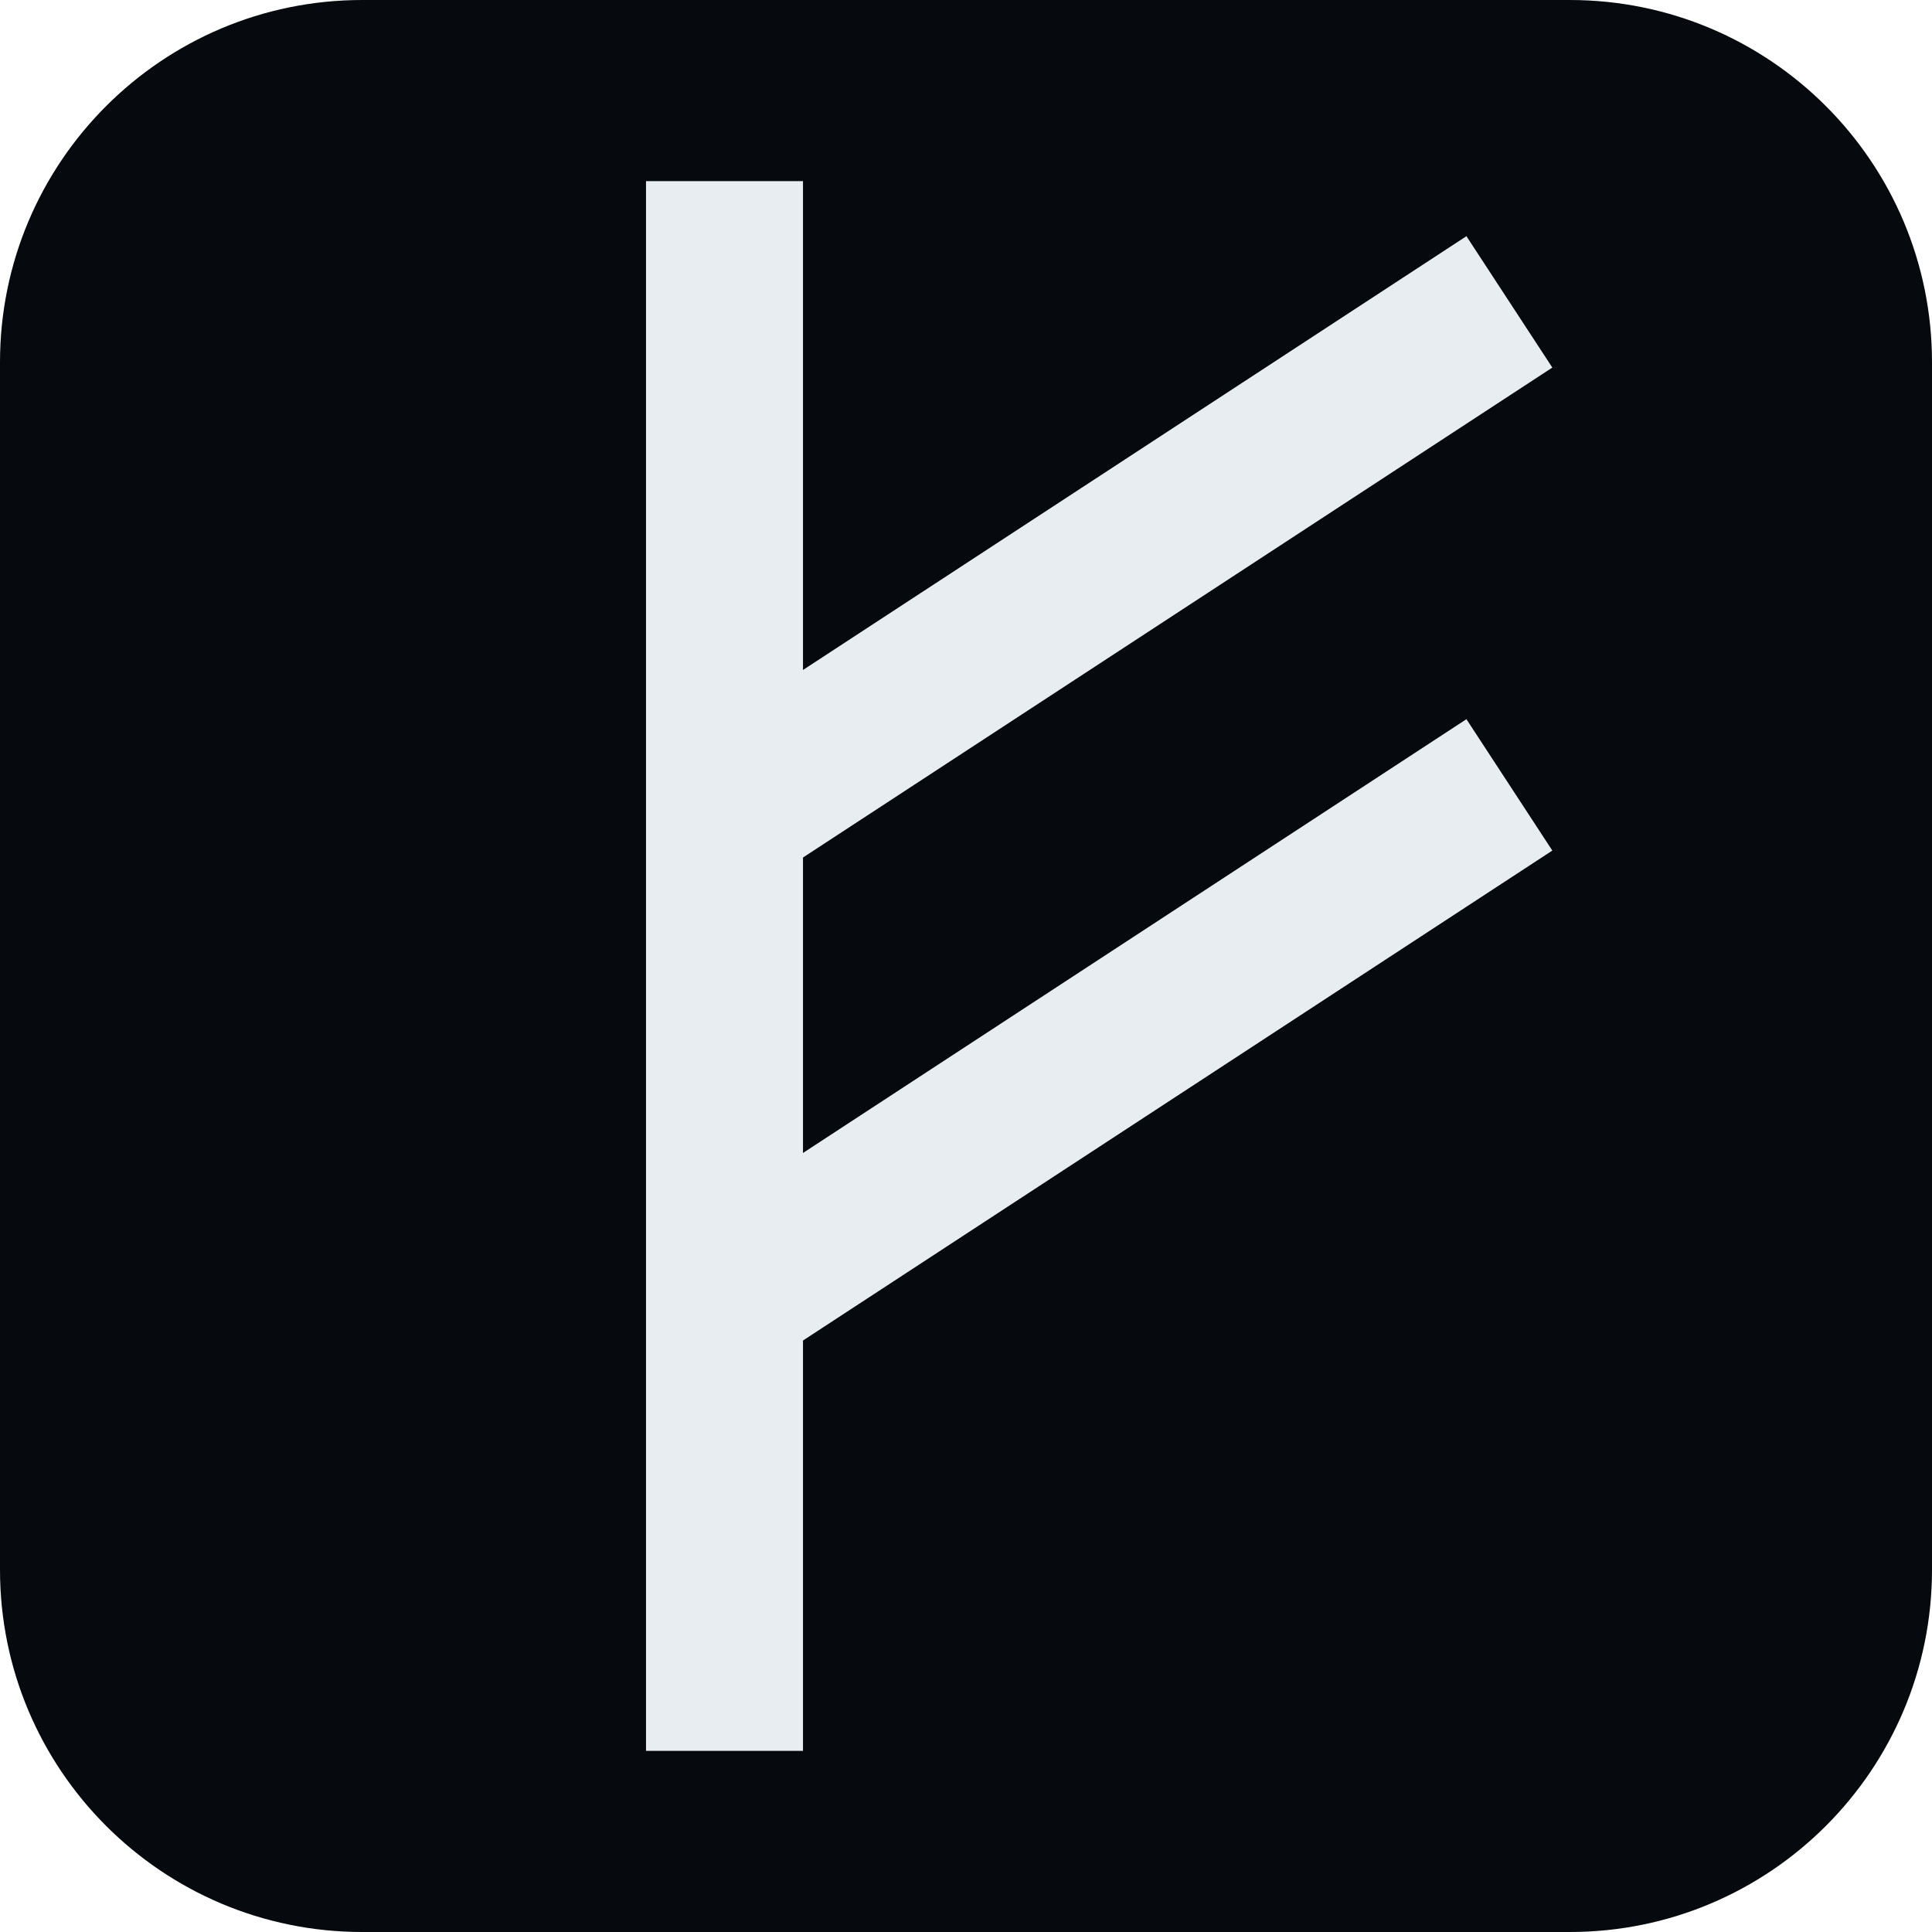
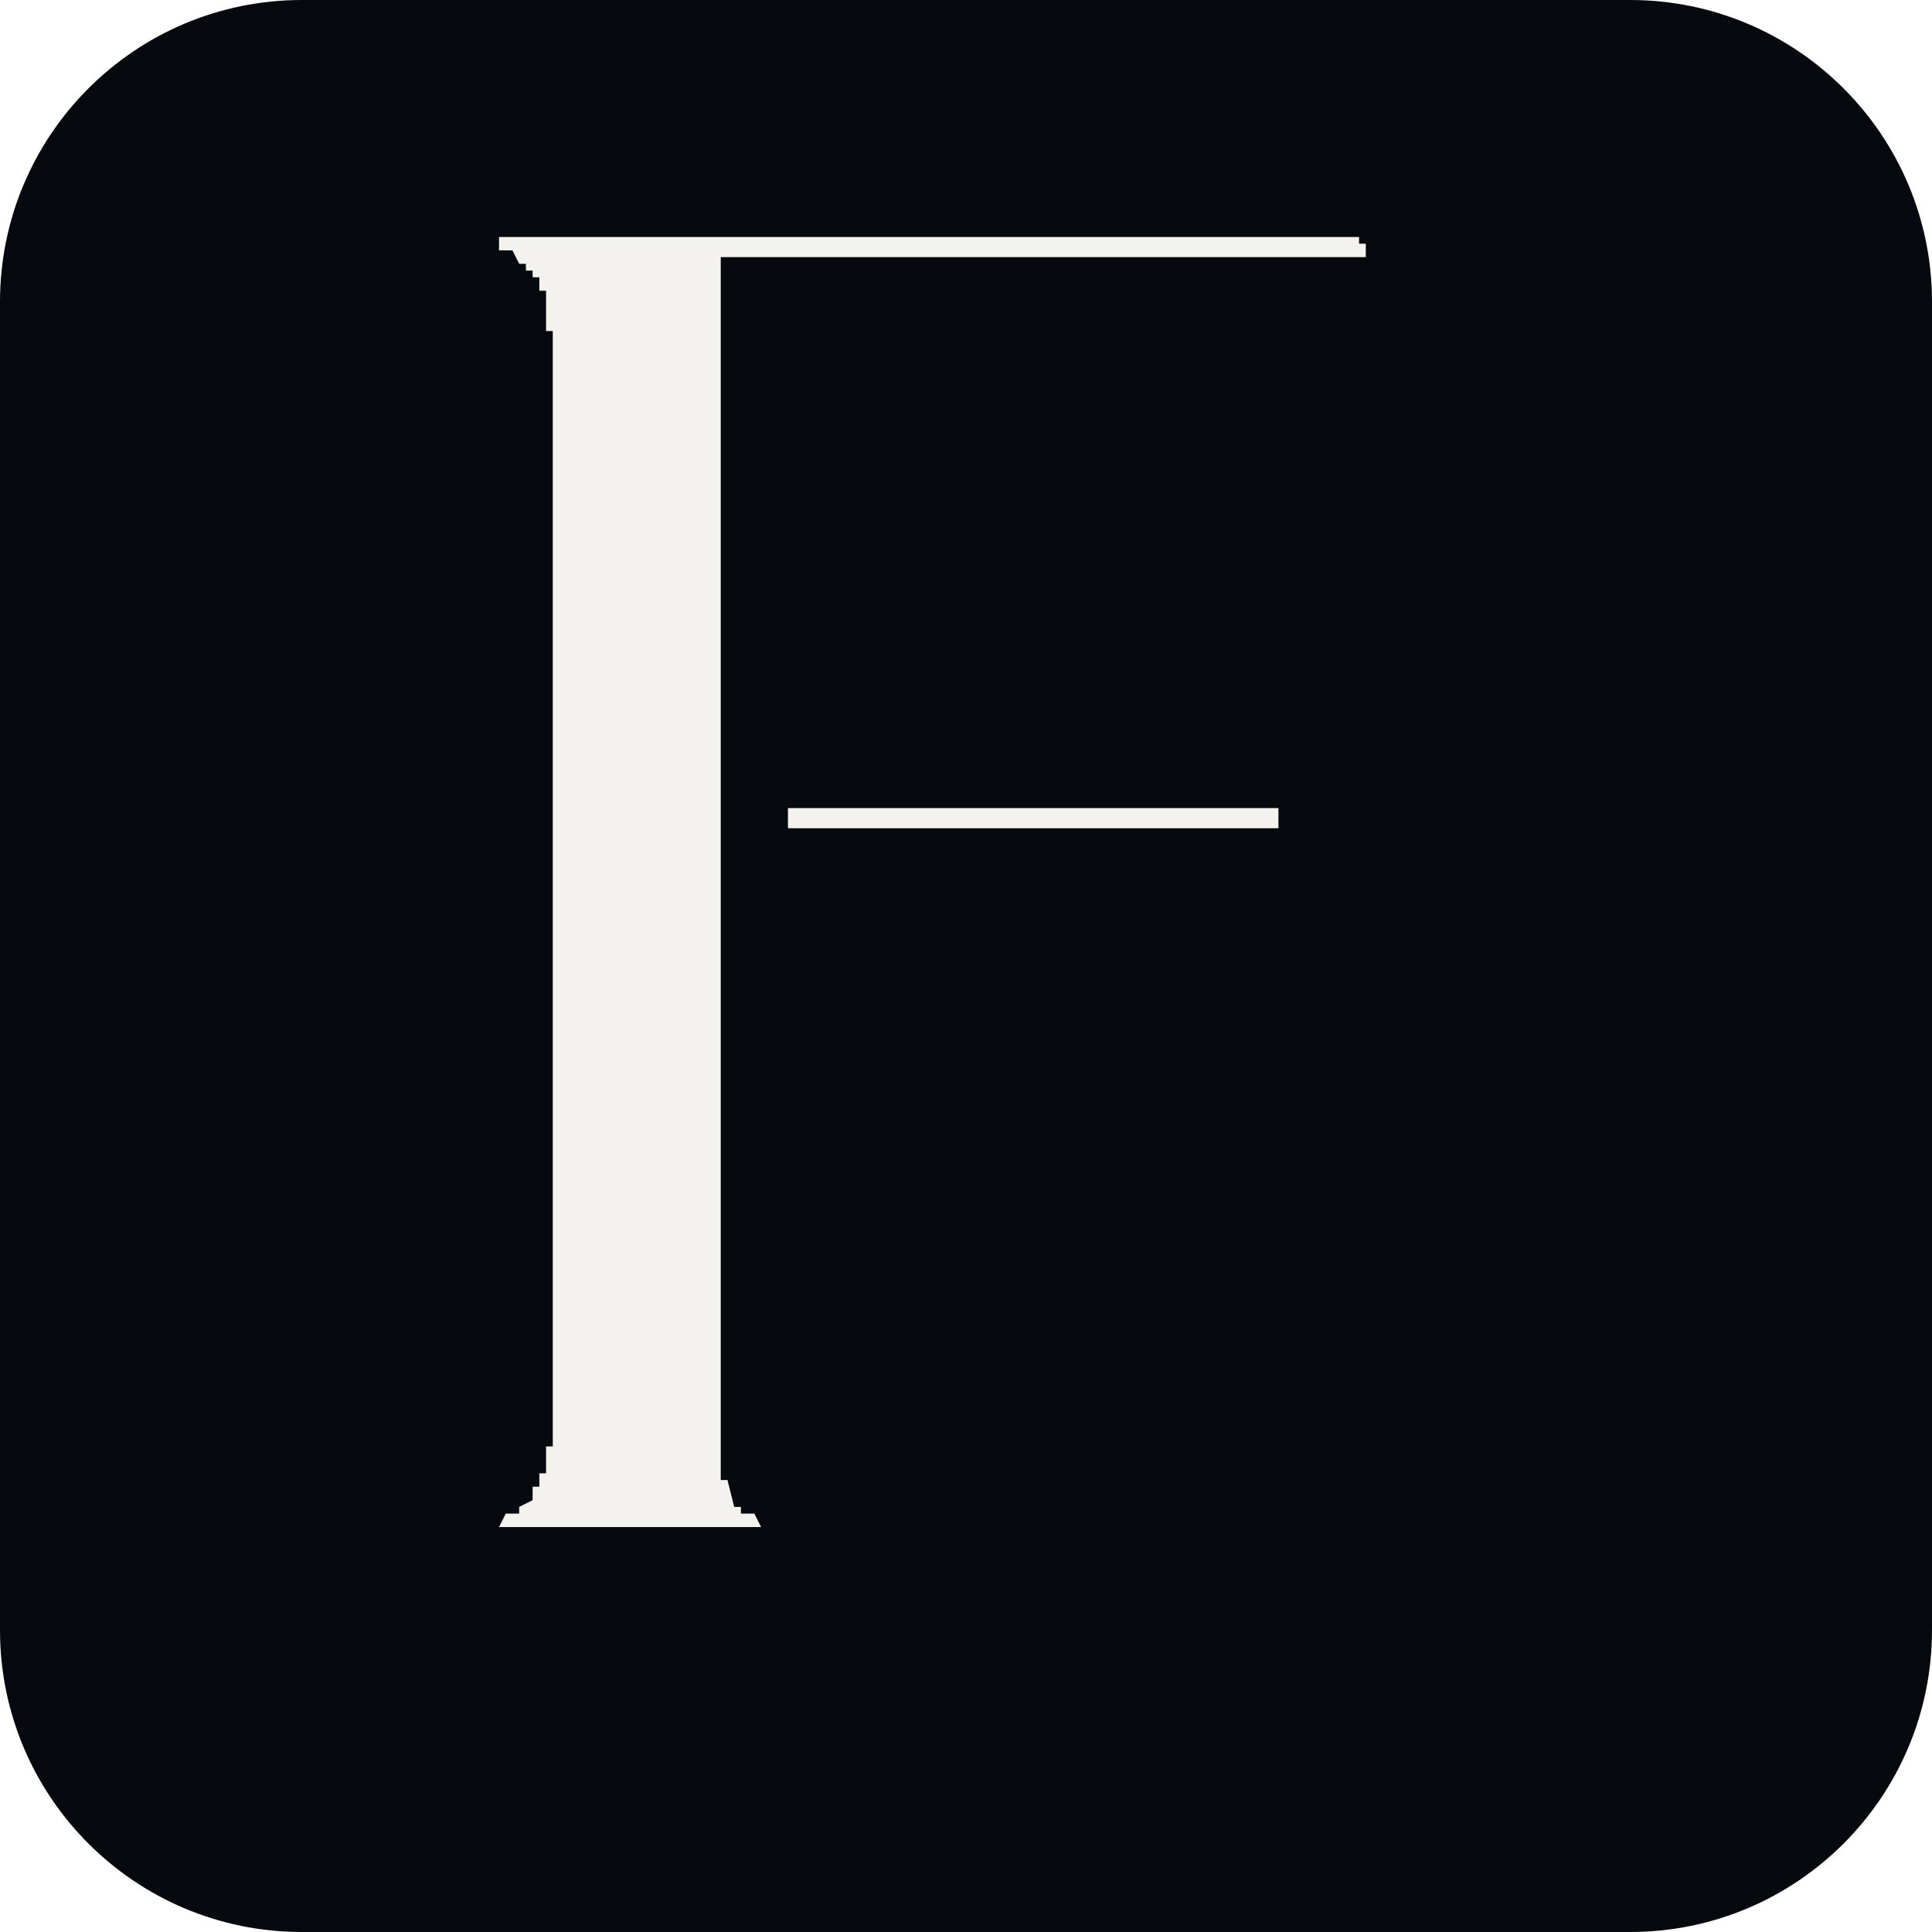
- <svg xmlns="http://www.w3.org/2000/svg" viewBox="0 0 32 32">
-   <rect width="32" height="32" rx="6" fill="#06090d" />
-   <g fill="none" stroke="#e8edf1" stroke-width="2.6" transform="translate(4 0)">
-     <path d="M8 3v26" />
-     <path d="M8 13.5 21 5" />
-     <path d="M8 21.5 21 13" />
-   </g>
+ <svg xmlns="http://www.w3.org/2000/svg" viewBox="0 0 256 256">
+   <rect width="256" height="256" rx="40" fill="#06090d" />
+   <svg x="59" y="24" width="138" height="208" viewBox="0 0 155 233" fill="#f3f2ee">
+     <path fill-rule="evenodd" d="M8,8L136,8L136,9L137,9L137,11L41,11L41,193L42,193L43,197L44,197L44,198L46,198L47,200L8,200L9,198L11,198L11,197L13,196L13,194L14,194L14,192L15,192L15,188L16,188L16,22L15,22L15,16L14,16L14,14L13,14L13,13L12,13L12,12L11,12L10,10L8,10Z M182,8L262,8L262,9L274,9L274,10L282,10L282,11L290,12L290,13L296,14L296,15L298,15L298,16L301,16L301,17L303,17L304,19L306,19L306,20L308,20L309,22L311,22L311,23L312,23L312,24L313,24L313,25L314,25L315,27L317,27L317,28L318,28L318,30L319,30L319,31L321,32L321,34L323,35L323,37L324,37L324,39L325,39L325,41L326,41L326,43L327,43L327,47L328,47L328,53L329,53L329,59L328,59L328,66L327,66L327,69L326,69L326,71L325,71L325,73L324,73L323,77L321,78L321,80L320,80L320,81L319,81L319,82L318,82L318,83L317,83L317,84L316,84L316,85L315,85L314,87L312,87L311,89L309,89L308,91L306,91L306,92L304,92L304,93L301,93L301,94L299,94L299,95L295,95L295,96L290,96L290,97L281,97L281,96L285,95L286,93L288,93L288,92L289,92L289,91L290,91L290,90L292,89L292,87L293,87L293,86L295,85L295,83L296,83L296,81L297,81L297,79L298,79L299,73L300,73L300,69L301,69L301,50L300,50L300,45L299,45L299,42L298,42L298,40L297,40L297,38L296,38L295,34L294,34L294,33L292,32L292,30L291,30L291,29L290,29L290,28L289,28L289,27L288,27L288,26L287,26L287,25L286,25L285,23L283,23L282,21L280,21L280,20L278,20L278,19L276,19L276,18L274,18L274,17L271,17L271,16L269,16L269,15L265,15L265,14L261,14L261,13L256,13L256,12L242,12L242,11L181,11L181,9L182,9Z M401,8L544,8L544,11L432,11L432,197L522,197L522,196L534,196L534,195L541,195L541,194L546,194L546,193L549,193L549,192L555,191L555,190L557,190L557,189L561,188L562,186L564,186L564,185L565,185L565,184L567,183L567,185L565,186L565,188L564,188L563,192L561,193L561,195L560,195L560,197L559,197L559,199L558,199L558,200L401,200L401,199L402,199L402,198L403,198L403,197L404,197L404,196L406,195L406,192L407,192L407,17L406,17L406,14L405,14L405,12L404,12L403,10L401,10Z M593,8L628,8L628,9L629,9L629,13L630,13L630,14L631,14L631,16L632,16L632,17L634,18L634,20L635,20L635,21L636,21L636,22L638,23L638,25L639,25L639,26L640,26L640,27L641,27L641,28L643,29L643,31L644,31L644,32L646,33L646,35L647,35L647,36L648,36L648,37L649,37L649,38L651,39L651,41L652,41L652,42L653,42L653,43L655,44L655,46L656,46L656,47L657,47L657,48L659,49L659,51L660,51L660,52L661,52L661,53L663,54L663,56L664,56L664,57L665,57L665,58L666,58L666,59L668,60L668,62L669,62L669,63L670,63L670,64L672,65L672,67L673,67L673,68L674,68L674,69L676,70L676,72L677,72L677,73L678,73L678,74L680,75L680,77L681,77L681,78L682,78L682,79L684,80L684,82L685,82L685,83L686,83L686,84L688,85L688,87L689,87L689,88L690,88L690,89L692,90L692,92L693,92L693,93L694,93L694,94L696,95L696,97L697,97L697,98L698,98L699,100L700,100L700,98L701,98L701,97L702,97L702,96L704,95L704,93L705,93L705,92L706,92L706,90L707,90L707,89L709,88L709,86L710,86L710,85L711,85L711,84L713,83L713,81L714,81L714,80L716,79L716,77L717,77L717,76L719,75L719,73L720,73L720,72L722,71L722,69L723,69L723,68L725,67L725,65L726,65L726,64L728,63L728,61L729,61L729,60L731,59L731,57L732,57L732,56L733,56L733,55L735,54L735,52L737,51L737,49L738,49L738,48L739,48L739,47L741,46L741,44L742,44L742,43L744,42L744,40L745,40L745,39L747,38L747,36L748,36L748,35L750,34L750,32L751,32L751,31L753,30L753,28L754,28L754,27L756,26L757,22L758,22L758,21L759,21L759,19L760,19L760,10L759,10L759,8L782,8L782,10L779,10L779,11L775,12L774,14L772,14L771,16L769,16L769,17L768,17L768,18L767,18L767,19L766,19L766,20L765,20L765,21L764,21L764,22L763,22L763,23L762,23L762,24L761,24L761,25L760,25L760,26L759,26L759,27L758,27L758,28L756,29L756,31L755,31L755,32L753,33L753,35L752,35L752,36L750,37L750,39L749,39L749,40L747,41L747,43L746,43L746,44L744,45L744,47L743,47L743,48L741,49L741,51L740,51L740,52L738,53L738,55L737,55L737,56L735,57L735,59L734,59L734,60L732,61L732,63L731,63L731,64L729,65L729,67L728,67L728,68L726,69L726,71L725,71L725,72L724,72L724,73L722,74L722,76L721,76L721,77L719,78L719,80L718,80L718,81L716,82L716,84L715,84L715,85L713,86L713,88L712,88L712,89L710,90L710,92L709,92L709,93L707,94L707,96L706,96L706,97L704,98L704,100L703,100L703,101L701,102L701,104L700,104L700,105L698,106L698,108L697,108L697,109L696,109L696,110L694,111L694,113L692,114L692,116L691,116L691,117L689,118L689,120L688,120L688,121L686,122L686,124L685,124L685,125L683,126L683,128L682,128L682,129L681,129L681,130L679,131L679,133L678,133L678,134L676,135L676,137L675,137L675,138L673,139L673,141L672,141L672,142L670,143L670,145L669,145L669,146L667,147L667,149L666,149L666,150L665,150L665,151L663,152L663,154L662,154L662,155L660,156L660,158L659,158L659,159L657,160L657,162L655,163L655,165L654,165L654,166L652,167L652,169L651,169L651,170L650,170L650,171L648,172L648,174L647,174L647,175L645,176L645,178L643,179L643,181L642,181L642,182L641,182L641,183L639,184L639,186L638,186L638,187L636,188L636,190L635,190L635,191L633,192L633,194L632,194L632,195L630,196L630,198L629,198L628,200L625,200L625,198L627,197L627,195L628,195L628,194L630,193L630,191L631,191L631,190L633,189L633,187L634,187L634,186L636,185L636,183L637,183L637,182L639,181L639,179L640,179L640,178L642,177L642,175L643,175L643,174L645,173L645,171L646,171L646,170L648,169L648,167L649,167L649,166L651,165L651,163L652,163L652,162L653,162L653,161L655,160L655,158L656,158L656,157L658,156L658,154L660,153L660,151L661,151L661,150L662,150L662,149L664,148L664,146L666,145L666,143L667,143L667,142L669,141L669,139L670,139L670,138L672,137L672,135L673,135L673,134L674,134L674,133L676,132L676,130L677,130L677,129L679,128L679,126L680,126L680,125L681,125L681,123L682,123L682,122L684,121L684,119L683,119L683,118L681,117L681,115L680,115L680,114L678,113L678,111L677,111L677,110L676,110L676,109L674,108L674,106L673,106L673,105L672,105L672,104L670,103L670,101L669,101L669,100L668,100L668,99L666,98L666,96L665,96L665,95L664,95L664,94L662,93L662,91L661,91L661,90L660,90L660,89L659,89L659,88L657,87L657,85L656,85L656,84L655,84L655,83L653,82L653,80L652,80L652,79L651,79L651,78L649,77L649,75L648,75L648,74L647,74L647,73L645,72L645,70L644,70L644,69L643,69L643,68L641,67L641,65L640,65L640,64L639,64L639,63L638,63L638,62L636,61L636,59L635,59L635,58L634,58L634,57L632,56L632,54L631,54L631,53L630,53L630,52L628,51L628,49L627,49L627,48L626,48L626,47L624,46L624,44L623,44L623,43L622,43L622,42L620,41L620,39L619,39L619,38L618,38L618,37L616,36L616,34L615,34L615,33L614,33L614,32L612,31L612,29L611,29L611,28L610,28L610,27L608,26L608,24L607,24L607,23L606,23L606,22L604,21L604,19L603,19L603,18L602,18L602,17L600,16L600,14L599,14L599,13L598,13L597,11L593,10Z M828,8L830,9L830,12L831,12L831,14L832,14L832,16L833,16L833,19L834,19L834,21L835,21L835,24L836,24L836,26L837,26L837,28L838,28L838,31L839,31L839,33L840,33L840,35L841,35L841,38L842,38L842,40L843,40L843,42L844,42L844,45L845,45L845,47L846,47L846,50L847,50L847,52L848,52L848,54L849,54L849,57L850,57L850,59L851,59L851,61L852,61L852,63L853,63L853,66L854,66L854,68L855,68L855,70L856,70L856,73L857,73L857,75L858,75L858,77L859,77L859,80L860,80L860,82L861,82L861,84L862,84L862,87L863,87L863,89L864,89L864,92L865,92L865,94L866,94L866,96L867,96L867,98L868,98L868,101L869,101L869,103L870,103L870,106L871,106L871,108L872,108L872,110L873,110L873,113L874,113L874,115L875,115L875,118L876,118L876,120L877,120L877,122L878,122L878,125L879,125L879,127L880,127L880,129L881,129L881,132L882,132L882,134L883,134L883,136L884,136L884,139L885,139L885,141L886,141L886,143L887,143L887,146L888,146L888,148L889,148L889,151L890,151L890,153L891,153L891,155L892,155L892,158L893,158L893,160L894,160L894,163L895,163L895,165L896,165L896,167L897,167L897,170L898,170L898,172L899,172L899,175L900,175L900,177L901,177L901,179L902,179L902,182L903,182L903,184L904,184L904,187L905,187L905,189L906,189L906,191L907,191L908,195L909,195L909,196L910,196L910,197L911,197L911,198L912,198L913,200L874,200L874,199L876,198L876,195L877,195L877,192L876,192L875,186L874,186L874,184L873,184L873,181L872,181L872,179L871,179L871,177L870,177L870,174L869,174L869,172L868,172L868,170L867,170L867,167L866,167L866,165L865,165L865,162L864,162L864,160L863,160L863,158L862,158L862,156L861,156L861,153L860,153L860,151L859,151L859,148L858,148L858,146L857,146L857,144L856,144L856,141L855,141L855,139L854,139L854,137L853,137L853,134L852,134L852,132L851,132L851,130L850,130L850,127L849,127L849,125L848,125L848,122L847,122L847,120L846,120L846,118L845,118L845,116L844,116L844,113L843,113L843,111L842,111L842,109L841,109L841,106L840,106L840,104L839,104L839,102L838,102L838,99L837,99L837,97L836,97L836,95L835,95L835,92L834,92L834,90L833,90L833,88L832,88L832,85L831,85L831,83L830,83L830,81L829,81L829,79L828,79L828,76L827,76L827,74L826,74L826,71L825,71L825,69L824,69L824,67L823,67L823,64L822,64L822,62L821,62L821,60L820,60L820,58L819,58L819,55L818,55L818,53L817,53L817,51L816,51L816,48L815,48L815,46L814,46L813,42L812,42L812,43L811,43L811,45L809,46L809,48L808,48L807,52L805,53L804,57L802,58L801,62L799,63L798,67L796,68L795,72L793,73L793,75L792,75L791,79L789,80L789,82L788,82L787,86L785,87L785,89L784,89L783,93L781,94L780,98L778,99L778,101L777,101L776,105L774,106L774,108L773,108L772,112L770,113L770,115L769,115L768,119L766,120L766,122L765,122L764,126L762,127L762,129L761,129L760,133L758,134L758,136L757,136L756,140L754,141L753,145L751,146L751,148L750,148L749,152L747,153L747,155L746,155L745,159L743,160L743,162L742,162L741,166L739,167L738,171L736,172L736,174L735,174L735,176L734,176L734,178L733,178L733,180L732,180L732,183L731,183L731,185L730,185L730,195L731,195L731,196L732,196L733,198L735,198L736,200L705,200L705,199L707,199L707,198L710,198L711,196L715,195L715,194L716,194L716,193L717,193L717,192L718,192L718,191L719,191L719,190L720,190L720,189L721,189L721,188L722,188L722,187L723,187L723,186L724,186L724,185L725,185L725,184L727,183L727,181L728,181L728,180L729,180L729,178L731,177L731,175L732,175L733,171L735,170L736,166L738,165L738,163L739,163L740,159L742,158L742,156L743,156L744,152L746,151L747,147L749,146L749,144L750,144L751,140L753,139L753,137L754,137L755,133L757,132L757,130L758,130L759,126L761,125L761,123L762,123L763,119L765,118L766,114L768,113L768,111L769,111L770,107L772,106L772,104L773,104L774,100L776,99L776,97L777,97L778,93L780,92L781,88L783,87L783,85L784,85L784,83L785,83L786,79L788,78L789,74L791,73L792,69L794,68L794,66L795,66L796,62L798,61L799,57L801,56L802,52L804,51L805,47L807,46L807,44L808,44L809,40L811,39L812,35L814,34L815,30L817,29L817,27L818,27L819,23L821,22L821,20L822,20L822,18L824,17L824,15L825,15L826,11L828,10Z M958,28L960,29L960,48L959,48L959,49L960,49L960,50L959,50L959,63L960,63L960,88L959,88L959,89L960,89L960,94L959,94L959,107L960,107L960,136L959,136L959,137L960,137L960,152L959,152L959,185L960,185L960,189L959,189L959,204L960,204L960,212L959,212L959,220L958,220Z M51,93L124,93L124,96L51,96Z M443,93L527,93L527,96L442,96L442,94L443,94Z M1024,95L1033,95L1033,96L1039,96L1039,97L1042,97L1042,98L1044,98L1044,99L1048,100L1048,101L1049,101L1049,102L1051,103L1051,105L1050,105L1050,107L1049,107L1049,108L1045,108L1045,106L1044,106L1044,105L1042,105L1042,104L1040,104L1040,103L1038,103L1038,102L1032,102L1032,101L1025,101L1025,102L1020,102L1020,103L1017,103L1017,104L1016,104L1016,105L1015,105L1015,106L1013,107L1013,113L1014,113L1014,115L1016,115L1016,116L1018,116L1018,117L1021,117L1021,118L1027,118L1027,119L1036,119L1036,120L1044,121L1044,122L1048,123L1048,124L1049,124L1049,125L1050,125L1050,126L1052,127L1052,129L1053,129L1053,139L1052,139L1051,143L1050,143L1050,144L1048,144L1047,146L1043,147L1043,148L1040,148L1040,149L1036,149L1036,150L1023,150L1023,149L1018,149L1018,148L1015,148L1015,147L1013,147L1013,146L1009,145L1009,144L1008,144L1008,143L1007,143L1007,142L1005,141L1005,139L1004,139L1004,138L1005,138L1005,137L1006,137L1007,135L1010,135L1012,139L1014,139L1015,141L1017,141L1017,142L1019,142L1019,143L1025,143L1025,144L1034,144L1034,143L1039,143L1039,142L1042,142L1043,140L1045,140L1045,138L1046,138L1046,136L1047,136L1047,132L1046,132L1046,130L1045,130L1045,129L1043,129L1043,128L1041,128L1041,127L1038,127L1038,126L1033,126L1033,125L1024,125L1024,124L1018,124L1018,123L1015,123L1015,122L1011,121L1011,120L1010,120L1010,119L1008,118L1008,116L1007,116L1007,113L1006,113L1006,107L1007,107L1008,103L1009,103L1009,102L1010,102L1010,101L1011,101L1012,99L1014,99L1015,97L1018,97L1018,96L1024,96Z M1083,96L1119,96L1119,97L1122,97L1122,98L1126,99L1126,100L1127,100L1127,101L1128,101L1128,102L1129,102L1129,103L1131,104L1131,106L1132,106L1132,110L1133,110L1133,115L1132,115L1132,119L1131,119L1130,123L1129,123L1129,124L1128,124L1127,126L1125,126L1124,128L1121,128L1121,129L1118,129L1118,130L1090,130L1090,149L1083,149Z M188,98L228,98L228,99L236,99L236,100L242,100L242,101L246,101L246,102L249,102L249,103L255,104L255,105L257,105L257,106L260,106L260,107L262,107L262,108L264,108L264,109L266,109L266,110L270,111L271,113L273,113L274,115L276,115L277,117L279,117L279,118L280,118L281,120L283,120L283,121L284,121L284,122L285,122L286,124L288,124L288,125L289,125L289,126L290,126L290,127L291,127L292,129L294,129L294,130L295,130L295,131L296,131L296,132L297,132L297,133L298,133L298,134L299,134L299,135L300,135L300,136L301,136L301,137L302,137L302,138L303,138L304,140L306,140L306,141L307,141L307,142L308,142L308,143L309,143L309,144L310,144L310,145L311,145L311,146L312,146L312,147L313,147L313,148L314,148L314,149L315,149L315,150L316,150L316,151L317,151L318,153L320,153L320,154L321,154L321,155L322,155L322,156L323,156L323,157L324,157L324,158L325,158L325,159L326,159L326,160L327,160L327,161L328,161L328,162L329,162L330,164L332,164L332,165L333,165L333,166L334,166L334,167L335,167L335,168L336,168L336,169L337,169L337,170L338,170L339,172L341,172L341,173L342,173L342,174L343,174L343,175L344,175L344,176L345,176L346,178L348,178L348,179L349,179L349,180L350,180L351,182L353,182L353,183L354,183L354,184L355,184L356,186L358,186L358,187L359,187L360,189L362,189L363,191L365,191L366,193L368,193L369,195L371,195L371,196L372,196L372,197L374,197L375,199L379,200L380,202L382,202L382,203L384,203L384,204L386,204L386,205L388,205L388,206L390,206L390,207L392,207L392,208L394,208L394,209L397,209L397,210L399,210L399,211L401,211L401,212L404,212L404,213L407,213L407,214L409,214L409,215L413,215L413,216L416,216L416,217L420,217L420,218L428,219L428,220L435,220L435,221L444,221L444,222L458,222L458,223L483,223L483,225L443,225L443,224L432,224L432,223L417,222L417,221L411,221L411,220L406,220L406,219L401,219L401,218L393,217L393,216L390,216L390,215L387,215L387,214L383,214L383,213L381,213L381,212L378,212L378,211L372,210L372,209L370,209L370,208L367,208L367,207L365,207L365,206L363,206L363,205L361,205L361,204L358,204L358,203L356,203L355,201L353,201L353,200L351,200L351,199L347,198L346,196L344,196L344,195L342,195L341,193L337,192L336,190L334,190L333,188L331,188L331,187L330,187L329,185L327,185L326,183L324,183L324,182L323,182L322,180L320,180L320,179L319,179L319,178L318,178L317,176L315,176L315,175L314,175L314,174L313,174L313,173L312,173L311,171L309,171L309,170L308,170L308,169L307,169L307,168L306,168L306,167L305,167L305,166L304,166L304,165L303,165L302,163L300,163L300,162L299,162L299,161L298,161L298,160L297,160L297,159L296,159L296,158L295,158L295,157L294,157L294,156L293,156L293,155L292,155L292,154L291,154L291,153L290,153L289,151L287,151L287,150L286,150L286,149L285,149L285,148L284,148L284,147L283,147L283,146L282,146L282,145L281,145L281,144L280,144L280,143L279,143L279,142L278,142L278,141L277,141L277,140L276,140L276,139L275,139L275,138L274,138L274,137L273,137L273,136L272,136L272,135L271,135L271,134L270,134L270,133L269,133L269,132L268,132L268,131L267,131L266,129L264,129L264,128L263,128L263,127L262,127L262,126L261,126L261,125L260,125L260,124L259,124L258,122L256,122L256,121L255,121L255,120L254,120L253,118L251,118L251,117L250,117L249,115L247,115L247,114L246,114L246,113L244,113L243,111L241,111L241,110L239,110L239,109L237,109L237,108L235,108L235,107L232,107L232,106L230,106L230,105L227,105L227,104L223,104L223,103L219,103L219,102L213,102L213,101L188,101Z M1091,102L1090,102L1090,124L1115,124L1115,123L1119,123L1119,122L1123,121L1123,119L1125,118L1125,115L1126,115L1126,111L1125,111L1125,108L1124,108L1124,106L1123,106L1122,104L1120,104L1120,103L1117,103L1117,102Z" />
+   </svg>
</svg>
